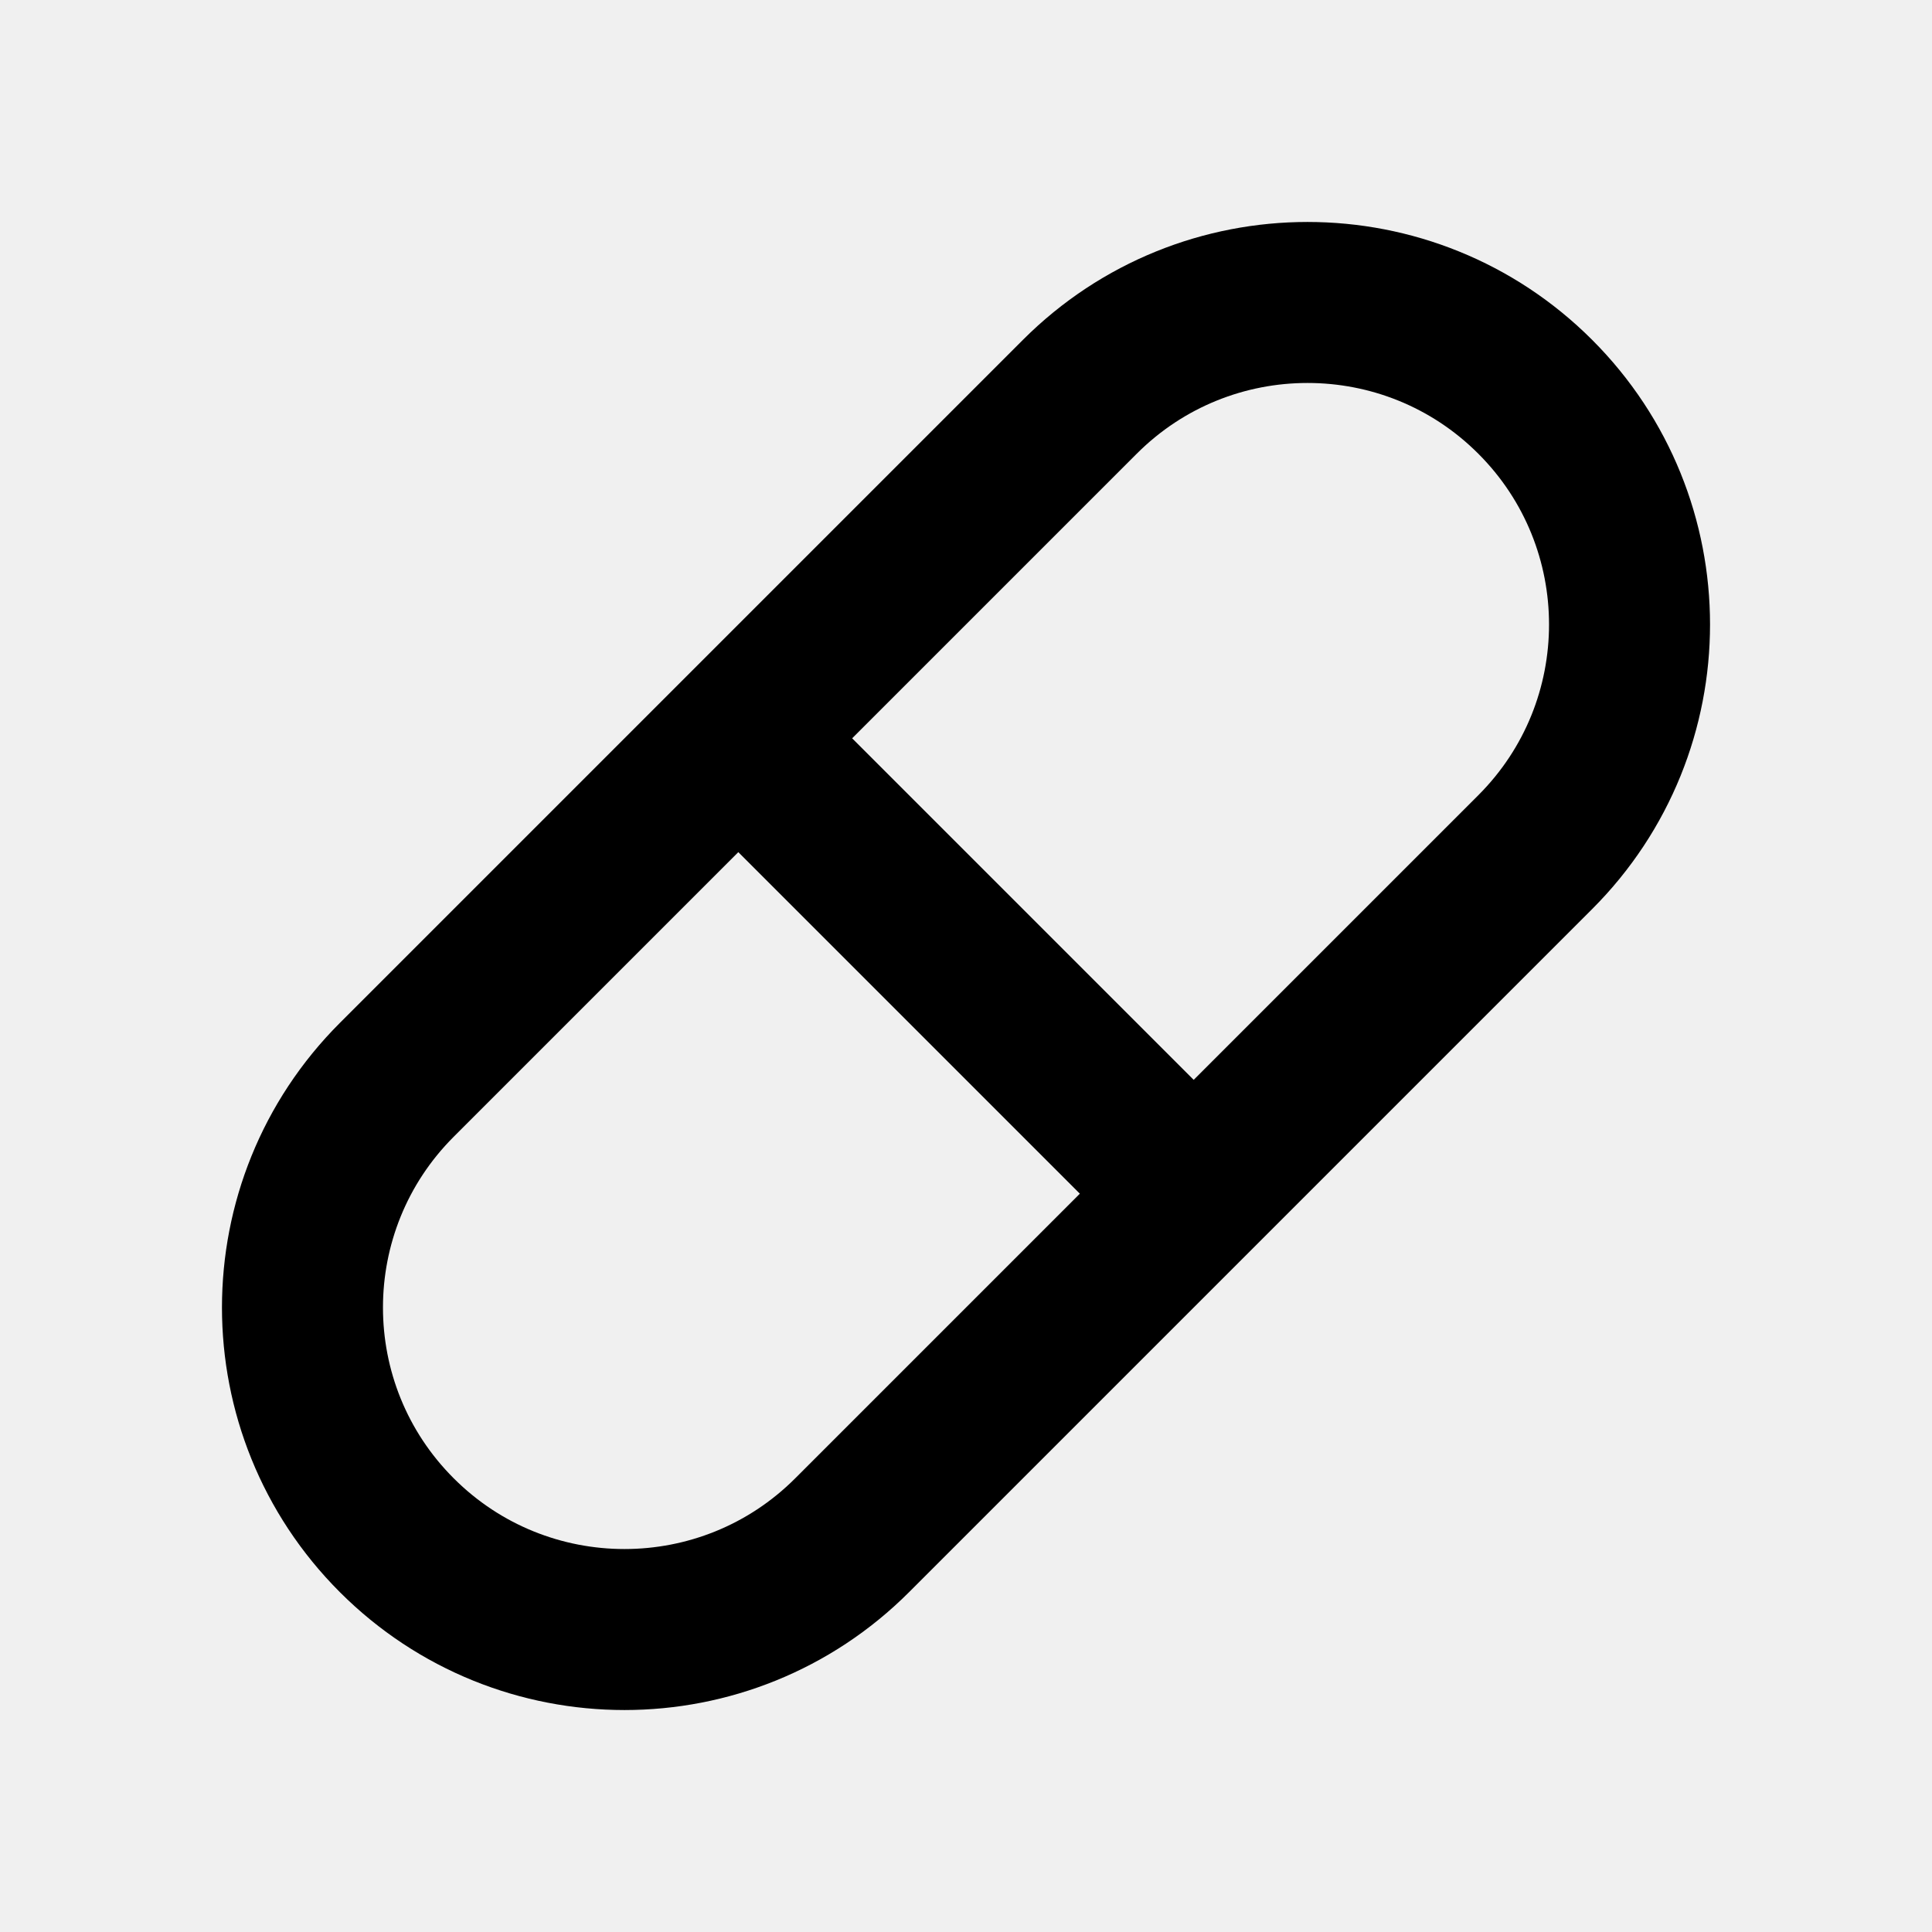
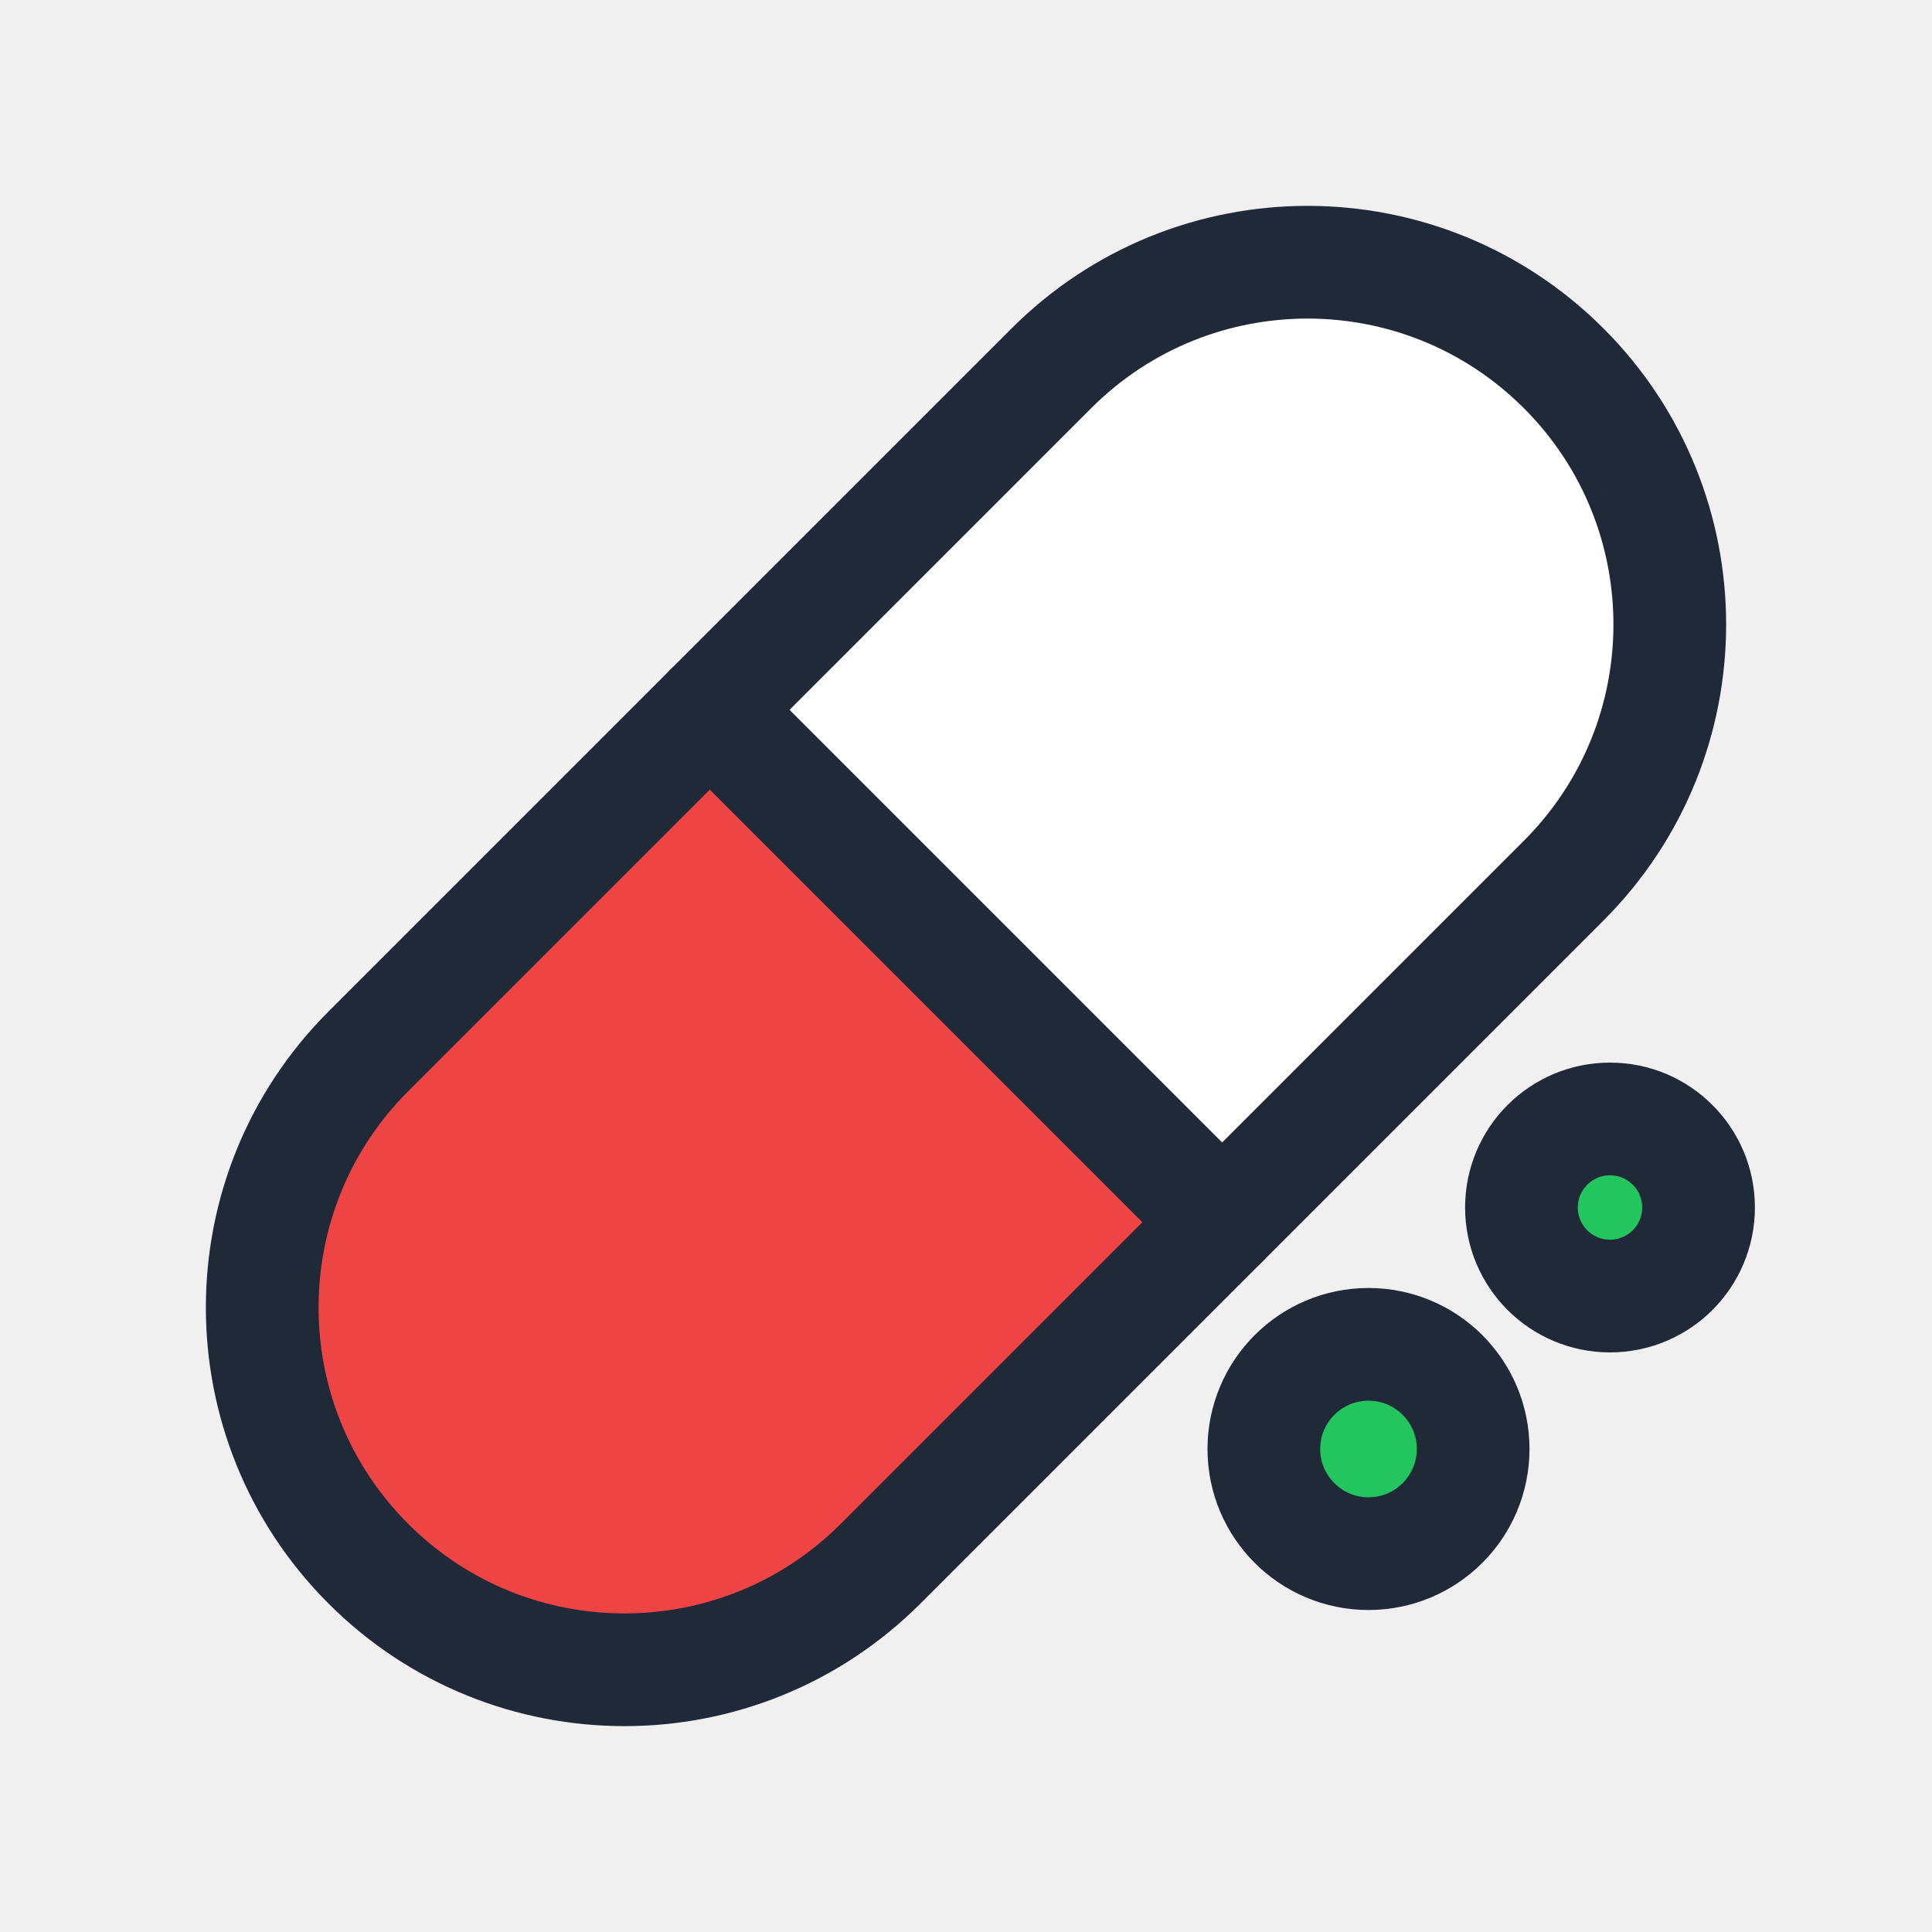
- <svg xmlns="http://www.w3.org/2000/svg" viewBox="0 0 24 24" fill="none" stroke="black" stroke-width="2" stroke-linecap="round" stroke-linejoin="round">
-   <rect x="2" y="8" width="20" height="8" rx="4" transform="rotate(-45 12 12)" />
-   <path d="M9.2 9.2l5.6 5.6" />
+ <svg xmlns="http://www.w3.org/2000/svg" viewBox="0 0 24 24" stroke="#1f2937" stroke-width="1.4" stroke-linecap="round" stroke-linejoin="round">
+   <g transform="rotate(-45 12 12)">
+     <path d="M12 7.5H6a4.5 4.5 0 0 0 0 9h6z" fill="#ef4444" />
+     <path d="M12 7.5h6a4.5 4.5 0 0 1 0 9h-6z" fill="#ffffff" />
+   </g>
+   <circle cx="17" cy="18" r="1.3" fill="#22c55e" />
+   <circle cx="20" cy="15" r="1.1" fill="#22c55e" />
</svg>
